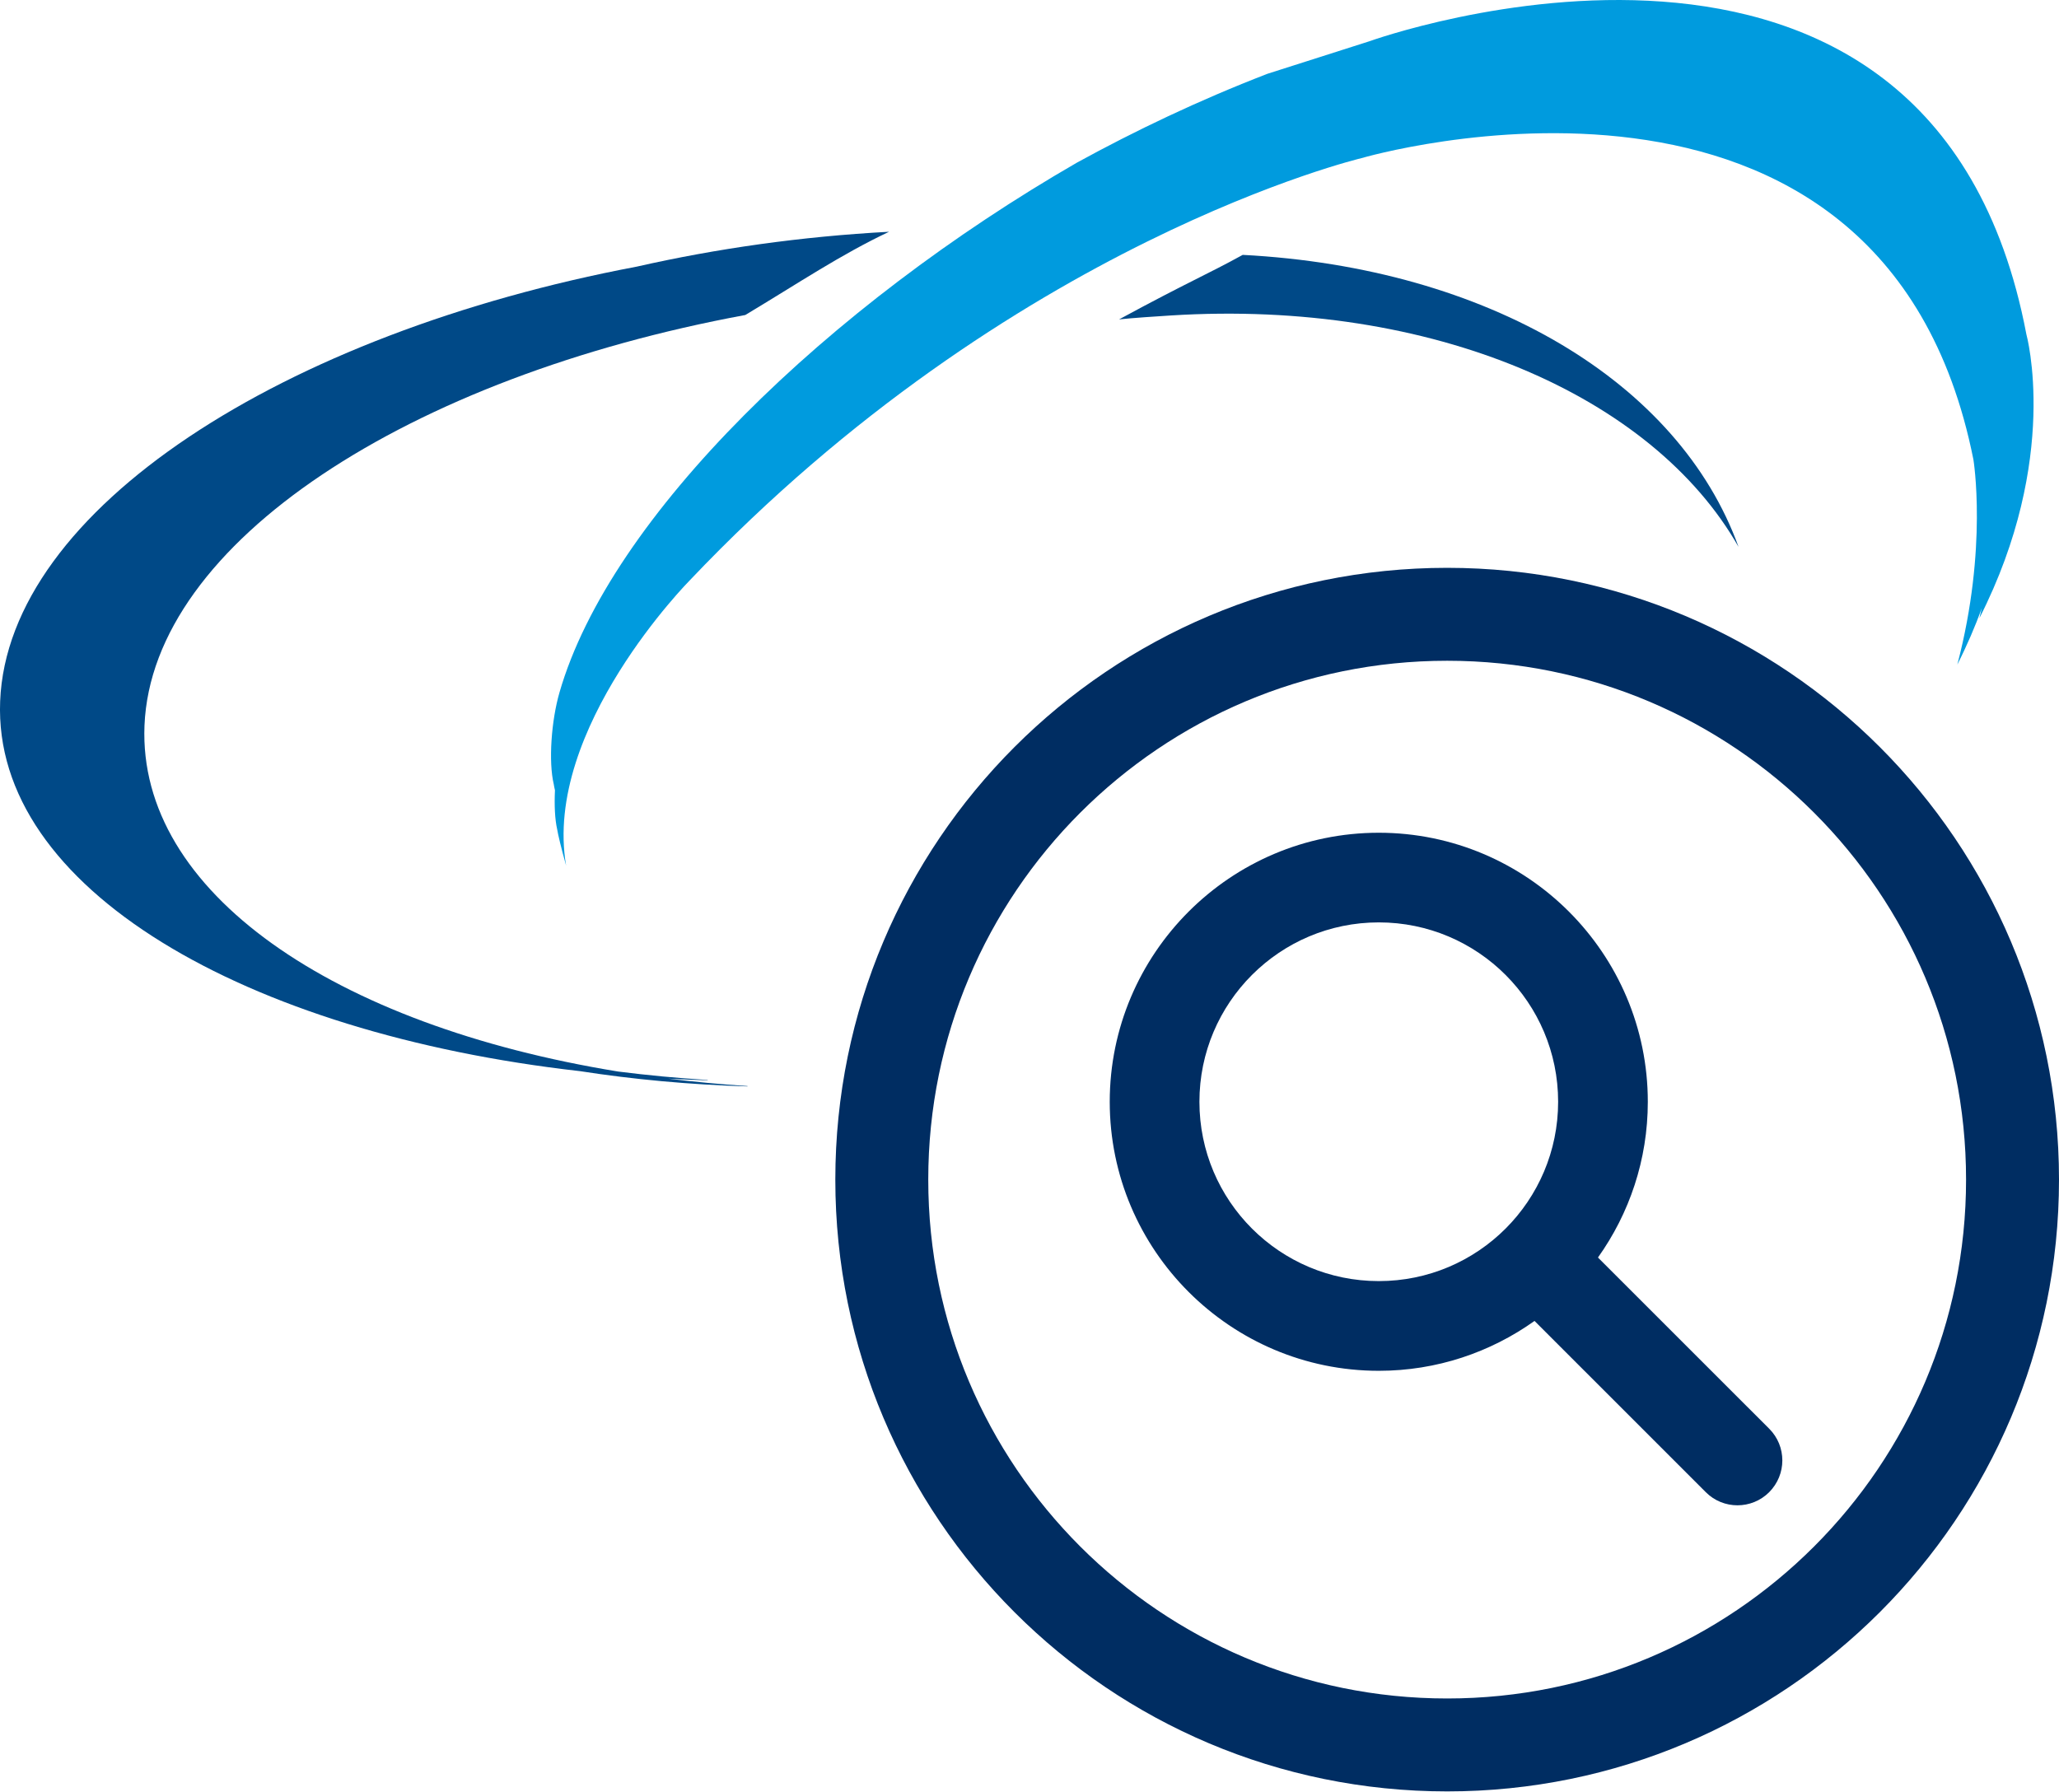
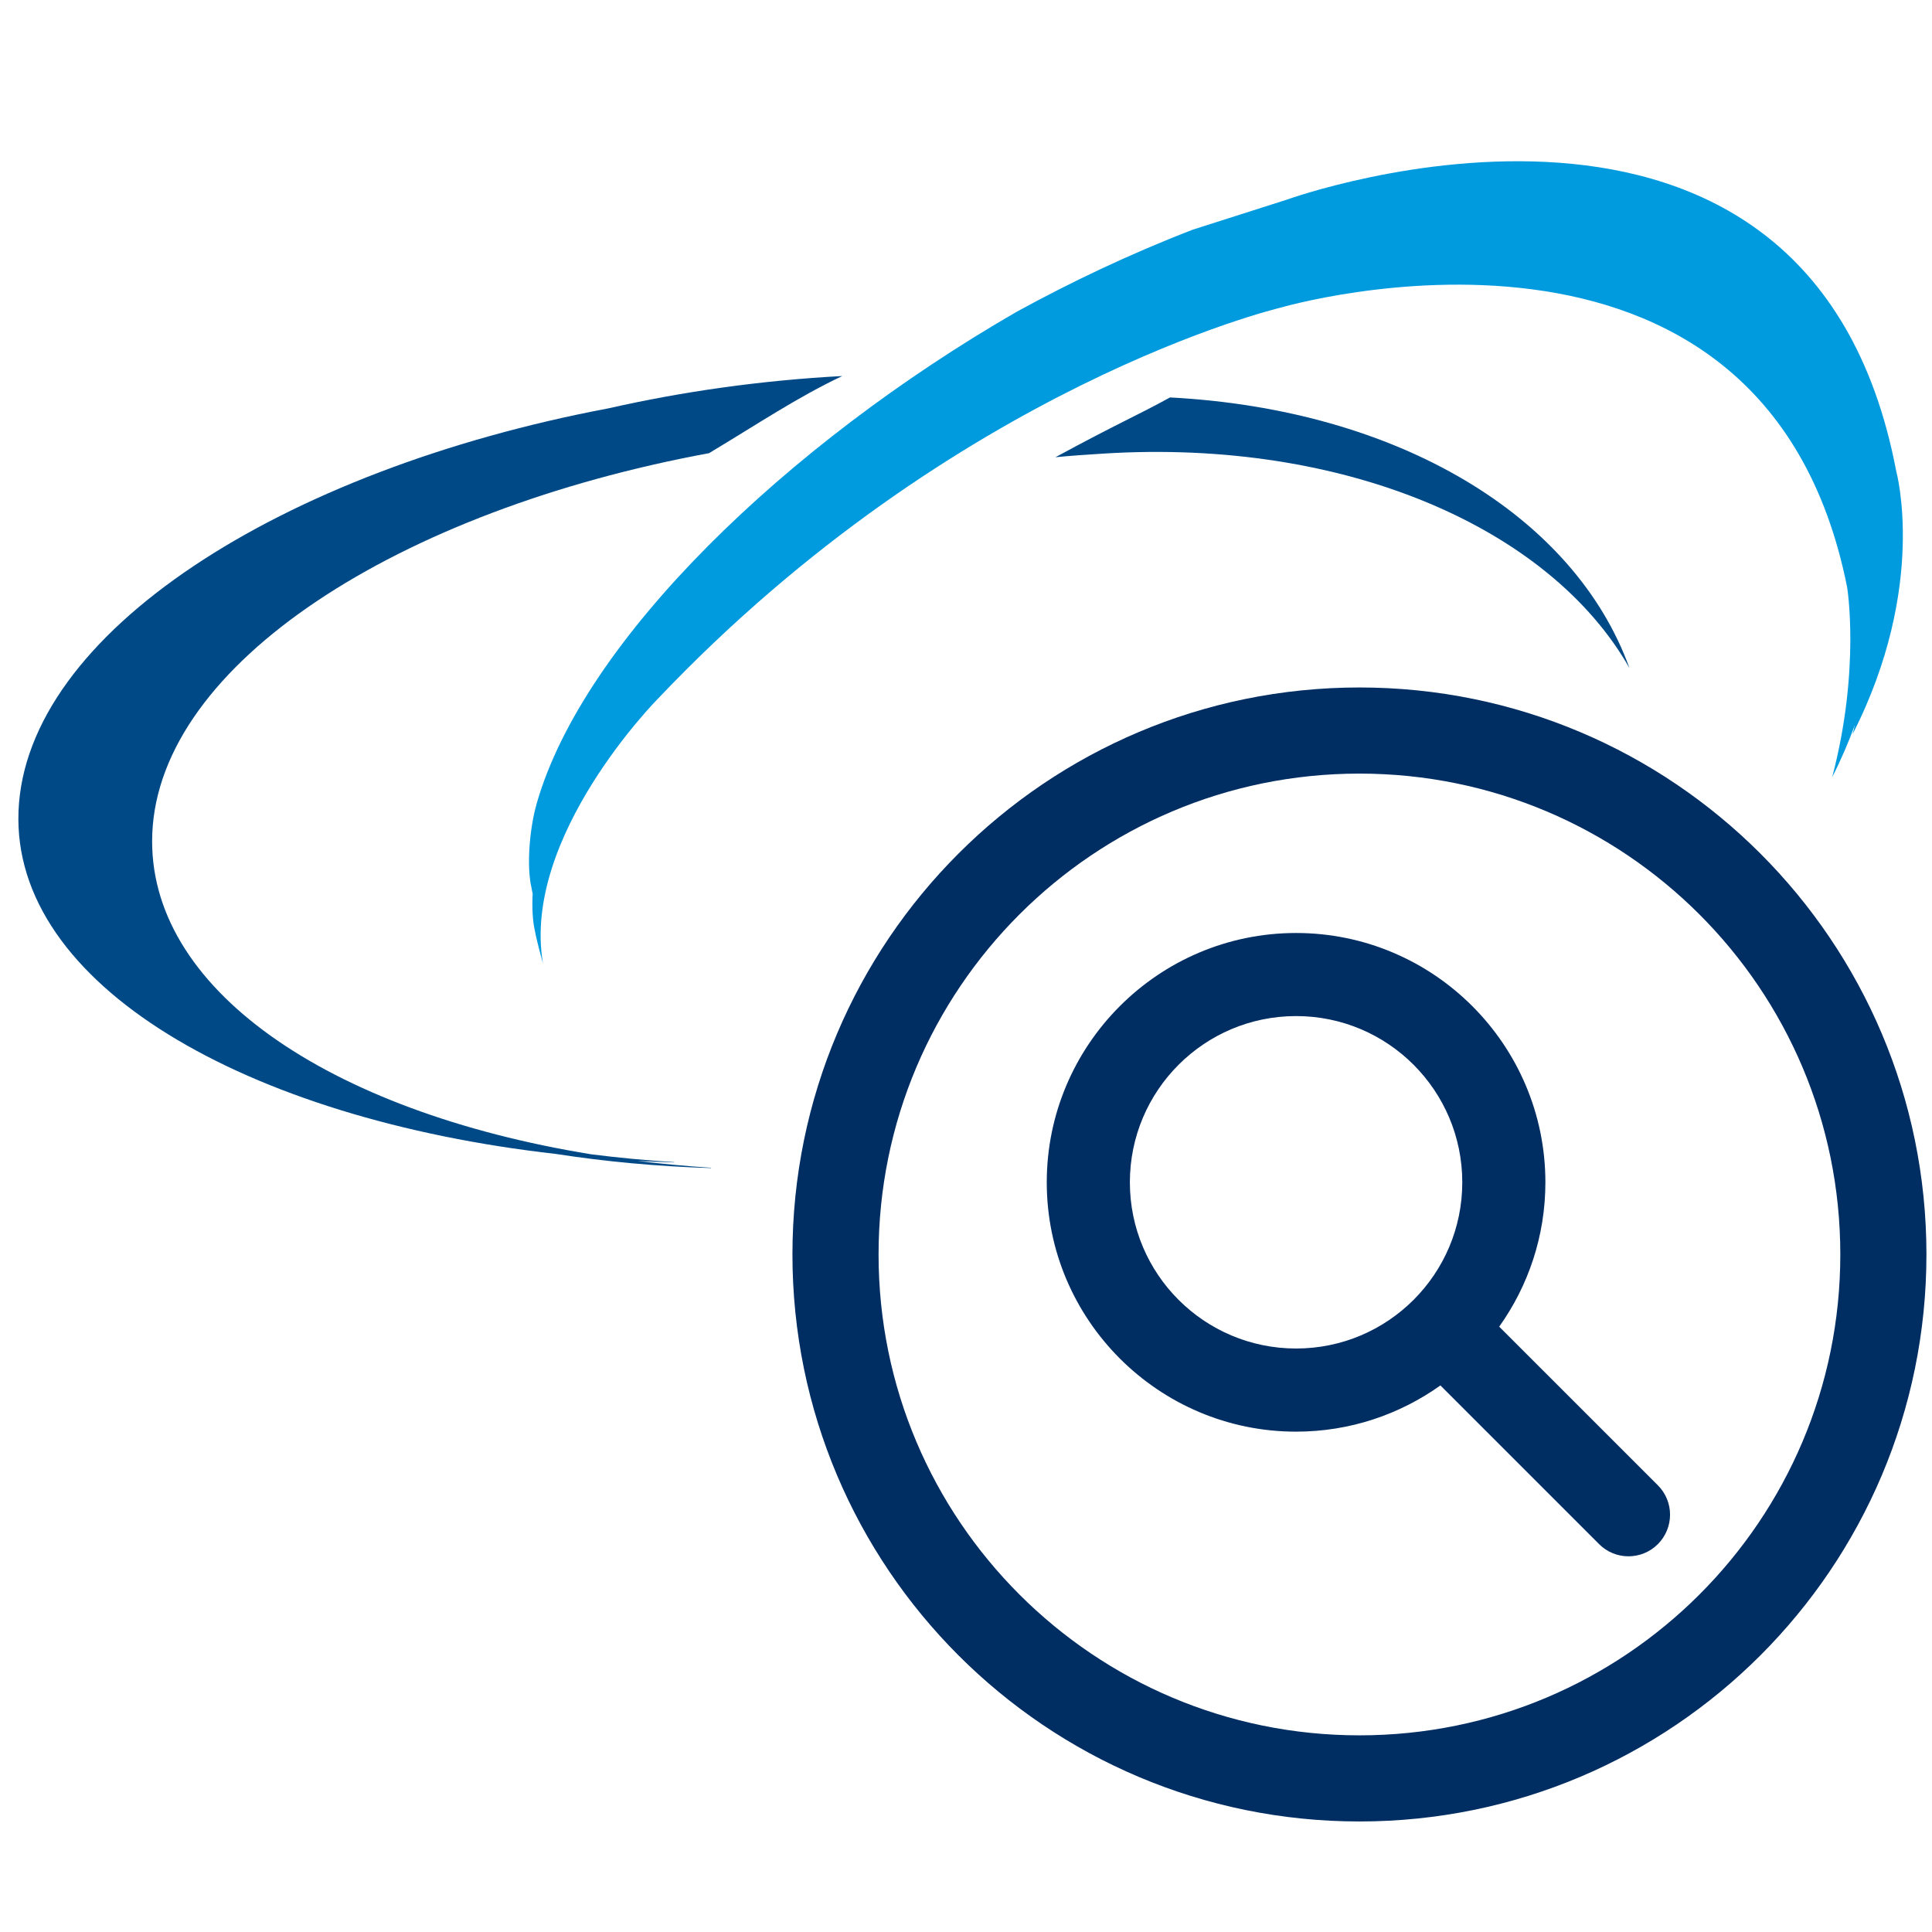
- <svg xmlns="http://www.w3.org/2000/svg" version="1.1" id="Livello_1" x="0px" y="0px" width="66.464px" height="57.831px" viewBox="0 0 66.464 57.831" enable-background="new 0 0 66.464 57.831" xml:space="preserve">
-   <g>
-     <g>
-       <path fill="#004987" d="M22.842,34.875l0.004-0.01c-0.989-0.062-1.953-0.154-2.892-0.273c-9.175-1.493-15.505-5.793-15.29-11.169    c0.243-5.927,8.58-11.255,19.394-13.254c1.725-1.034,3.079-1.949,4.641-2.687c-2.842,0.152-5.577,0.544-8.142,1.125    C9.16,10.762,0.255,16.434,0.005,22.635c-0.244,6.047,7.921,10.723,18.722,11.945c1.717,0.266,3.524,0.435,5.402,0.492l0-0.011    c-0.875-0.057-1.731-0.138-2.569-0.24C21.985,34.844,22.414,34.861,22.842,34.875" />
+ <svg xmlns="http://www.w3.org/2000/svg" version="1.1" id="Livello_1" x="0px" y="0px" width="64" height="64" viewBox="0 0 64 64" enable-background="new 0 0 66.464 57.831" xml:space="preserve">
+   <defs id="defs23" />
+   <g id="g3353" transform="translate(0.9801865,1.754953)">
+     <g transform="matrix(0.9509901,0,0,0.9509901,-0.3713094,3.58615)" id="g3">
+       <g id="g5">
+         <path style="fill:#004987" id="path7" d="m 22.842,34.875 0.004,-0.01 C 21.857,34.803 20.893,34.711 19.954,34.592 10.779,33.099 4.449,28.799 4.664,23.423 4.907,17.496 13.244,12.168 24.058,10.169 25.783,9.135 27.137,8.22 28.699,7.482 25.857,7.634 23.122,8.026 20.557,8.607 9.16,10.762 0.255,16.434 0.005,22.635 c -0.244,6.047 7.921,10.723 18.722,11.945 1.717,0.266 3.524,0.435 5.402,0.492 l 0,-0.011 c -0.875,-0.057 -1.731,-0.138 -2.569,-0.24 0.425,0.023 0.854,0.04 1.282,0.054" />
+       </g>
+       <path style="fill:#004987" id="path9" d="m 56.119,17.654 c -1.92,-5.315 -8.073,-9.011 -16.004,-9.426 -1.164,0.641 -1.77,0.878 -3.992,2.083 0.422,-0.046 1.248,-0.101 1.672,-0.127 8.448,-0.53 15.557,2.598 18.324,7.47" />
+       <g id="g11">
+         <path style="fill:#009bde" id="path13" d="M 65.411,10.792 C 62.368,-5.234 44.204,1.332 44.204,1.332 l -3.291,1.05 c -2.229,0.86 -4.286,1.846 -6.146,2.866 -8.019,4.626 -15.071,11.421 -16.708,17.11 -0.263,0.911 -0.358,2.23 -0.183,2.962 0.005,0.043 0.02,0.11 0.038,0.193 -0.023,0.48 -0.003,0.934 0.072,1.263 0.024,0.15 0.122,0.578 0.288,1.167 -0.759,-4.416 4,-9.217 4,-9.217 10.4,-10.954 21.678,-13.622 21.678,-13.622 0,0 16.821,-4.956 19.749,9.731 0,0 0.472,2.844 -0.519,6.619 0.317,-0.625 0.575,-1.232 0.79,-1.819 -0.027,0.108 -0.051,0.216 -0.08,0.327 2.627,-5.169 1.519,-9.17 1.519,-9.17" />
+       </g>
    </g>
-     <path fill="#004987" d="M56.119,17.654c-1.92-5.315-8.073-9.011-16.004-9.426c-1.164,0.641-1.77,0.878-3.992,2.083   c0.422-0.046,1.248-0.101,1.672-0.127C46.243,9.654,53.352,12.782,56.119,17.654" />
-     <g>
-       <path fill="#009BDE" d="M65.411,10.792c-3.043-16.026-21.207-9.46-21.207-9.46l-3.291,1.05c-2.229,0.86-4.286,1.846-6.146,2.866    c-8.019,4.626-15.071,11.421-16.708,17.11c-0.263,0.911-0.358,2.23-0.183,2.962c0.005,0.043,0.02,0.11,0.038,0.193    c-0.023,0.48-0.003,0.934,0.072,1.263c0.024,0.15,0.122,0.578,0.288,1.167c-0.759-4.416,4-9.217,4-9.217    C32.674,7.772,43.952,5.104,43.952,5.104s16.821-4.956,19.749,9.731c0,0,0.472,2.844-0.519,6.619    c0.317-0.625,0.575-1.232,0.79-1.819c-0.027,0.108-0.051,0.216-0.08,0.327C66.519,14.793,65.411,10.792,65.411,10.792" />
+     <circle style="fill:none;stroke:#002d62;stroke-width:2.853;stroke-miterlimit:10" id="circle15" r="17.356" cy="39.801" cx="44.053" stroke-miterlimit="10" />
+     <g transform="matrix(0.9509901,0,0,0.9509901,-0.3713094,3.58615)" id="g17">
+       <path style="fill:#002d62" id="path19" d="m 57.11,46.123 -5.528,-5.527 c 1.012,-1.42 1.609,-3.155 1.609,-5.027 0,-4.789 -3.895,-8.686 -8.684,-8.686 -4.789,0 -8.685,3.896 -8.685,8.686 0,4.788 3.896,8.684 8.685,8.684 1.873,0 3.607,-0.598 5.027,-1.61 l 5.528,5.528 c 0.282,0.283 0.653,0.424 1.022,0.424 0.371,0 0.742,-0.141 1.024,-0.423 0.567,-0.568 0.567,-1.484 0.002,-2.049 z M 44.507,41.357 c -3.197,0 -5.79,-2.592 -5.79,-5.789 0,-3.197 2.593,-5.791 5.79,-5.791 3.197,0 5.789,2.594 5.789,5.791 0,3.197 -2.591,5.789 -5.789,5.789 z" />
    </g>
  </g>
-   <circle fill="none" stroke="#002D62" stroke-width="3" stroke-miterlimit="10" cx="46.714" cy="38.081" r="18.25" />
-   <g>
-     <path fill="#002D62" d="M57.11,46.123l-5.528-5.527c1.012-1.42,1.609-3.155,1.609-5.027c0-4.789-3.895-8.686-8.684-8.686   s-8.685,3.896-8.685,8.686c0,4.788,3.896,8.684,8.685,8.684c1.873,0,3.607-0.598,5.027-1.61l5.528,5.528   c0.282,0.283,0.653,0.424,1.022,0.424c0.371,0,0.742-0.141,1.024-0.423C57.675,47.604,57.675,46.688,57.11,46.123z M44.507,41.357   c-3.197,0-5.79-2.592-5.79-5.789s2.593-5.791,5.79-5.791s5.789,2.594,5.789,5.791S47.705,41.357,44.507,41.357z" />
-   </g>
</svg>
